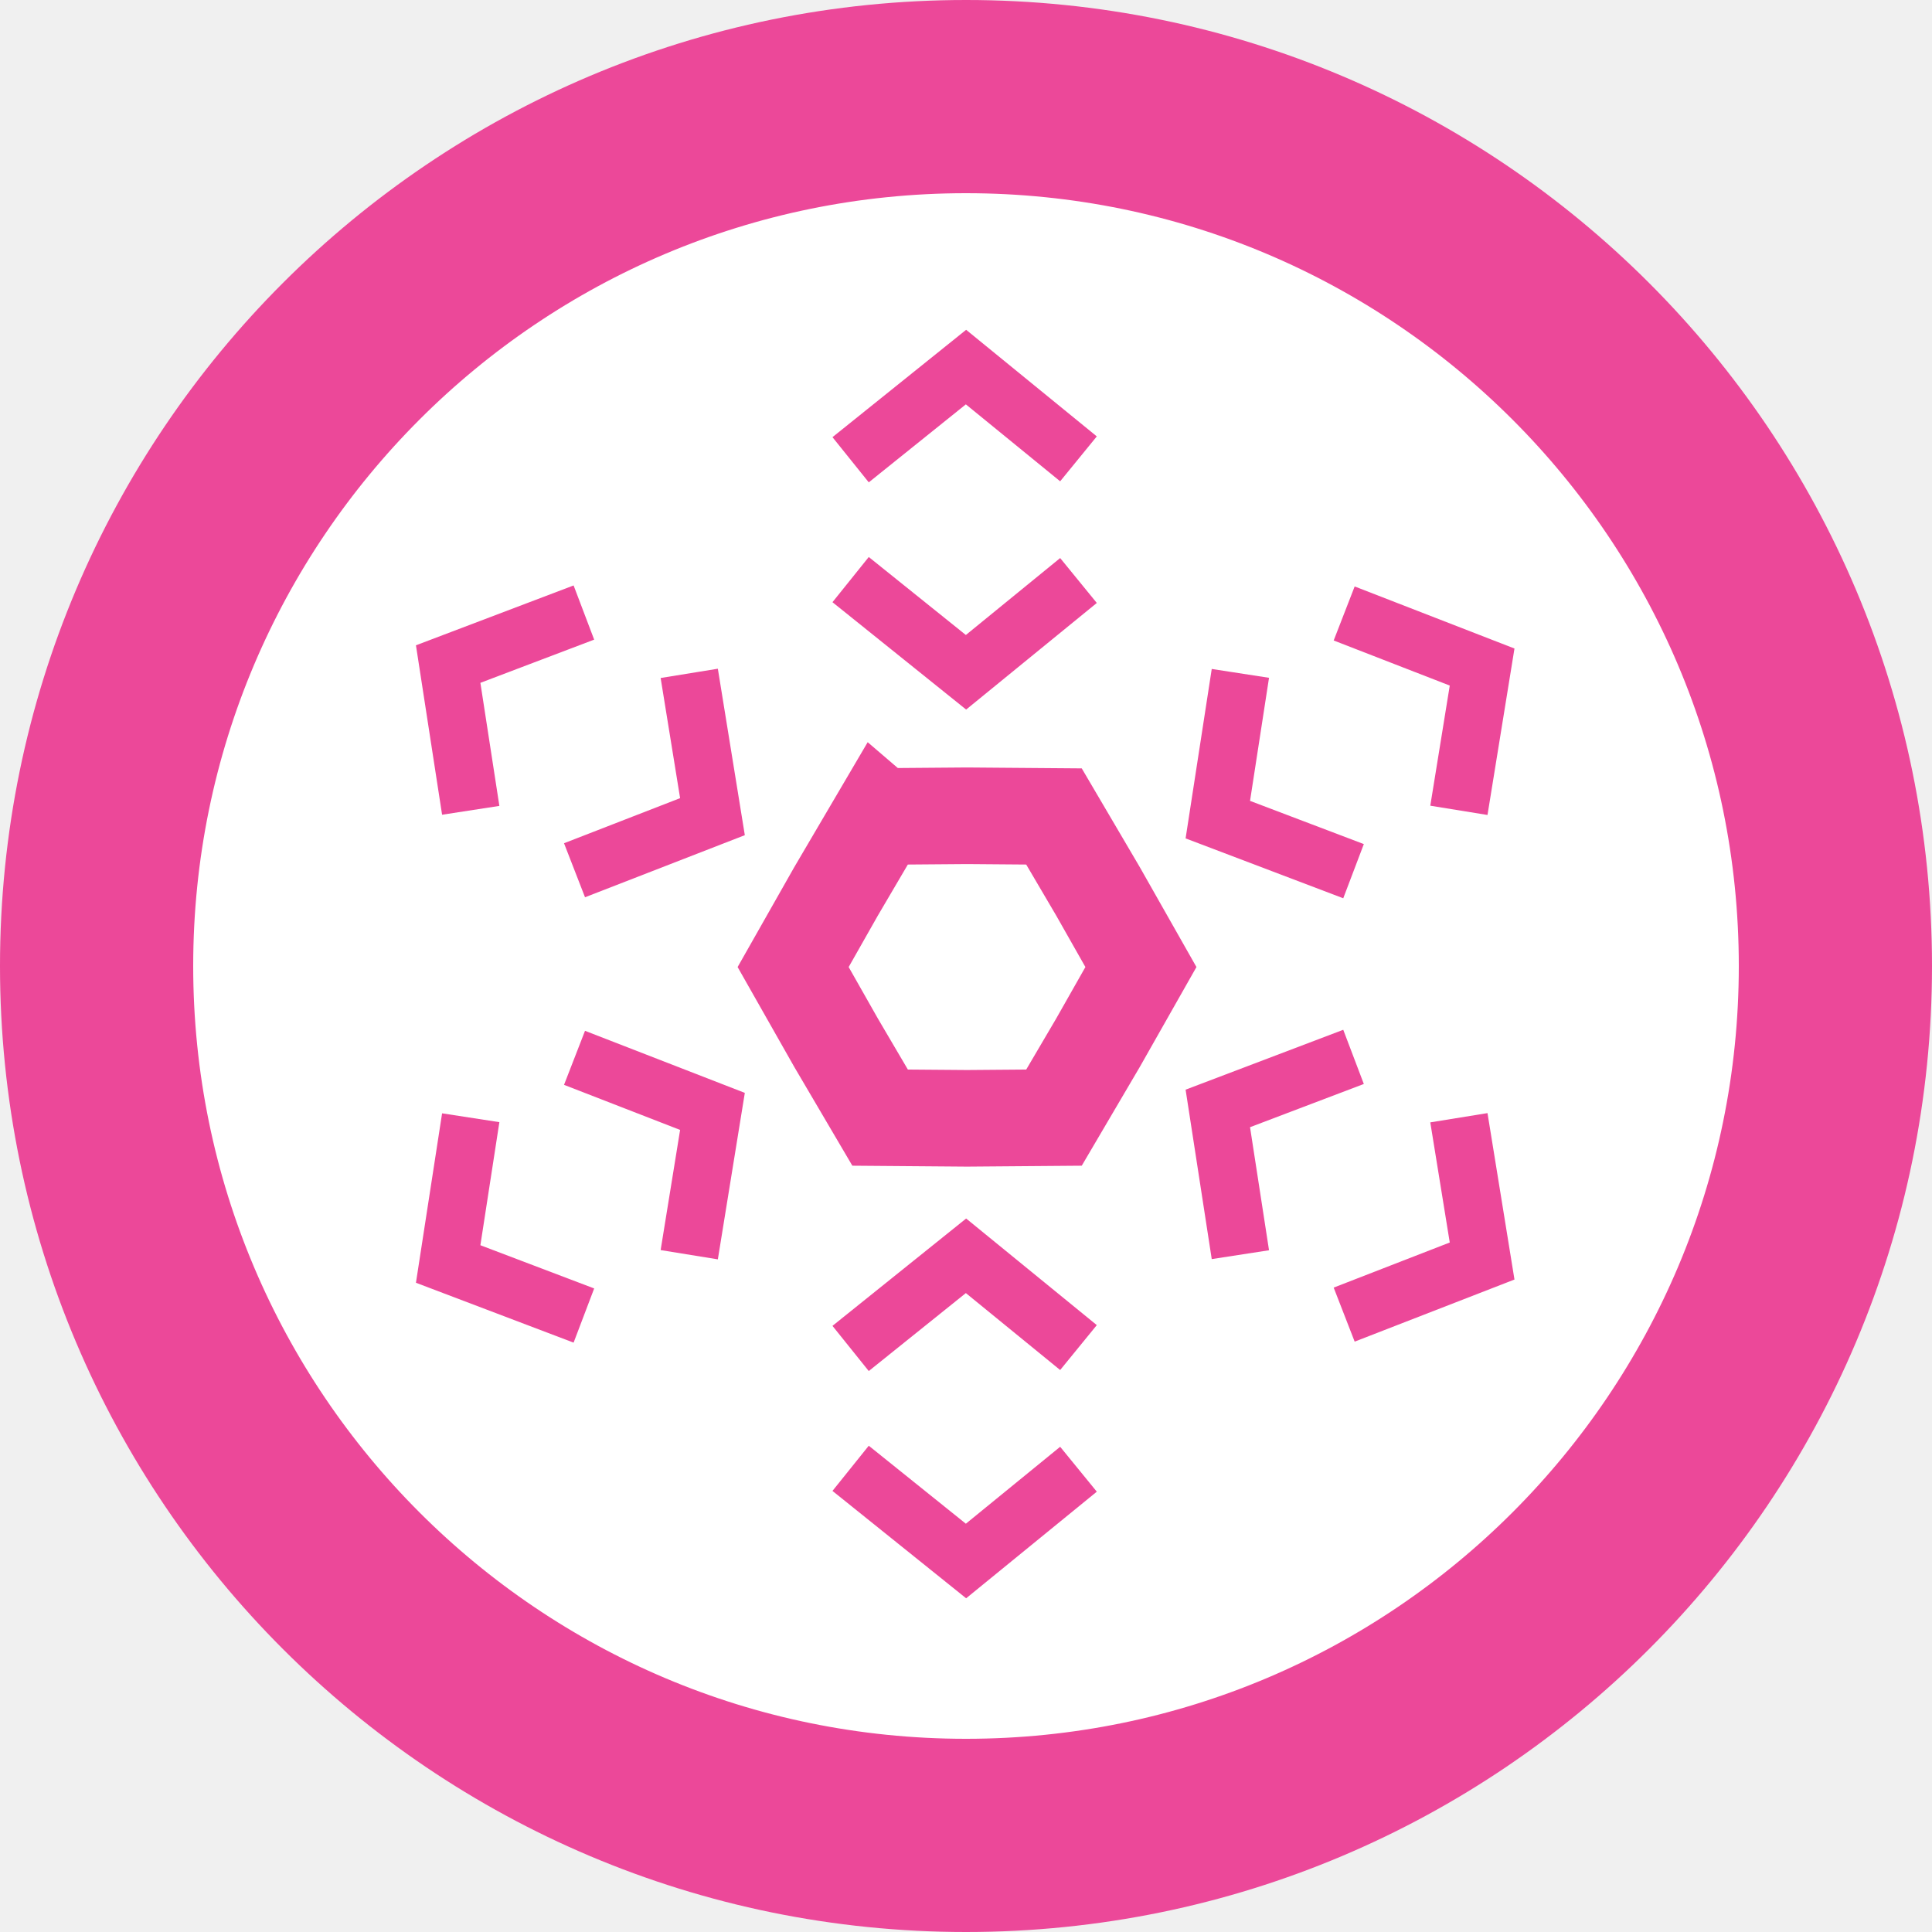
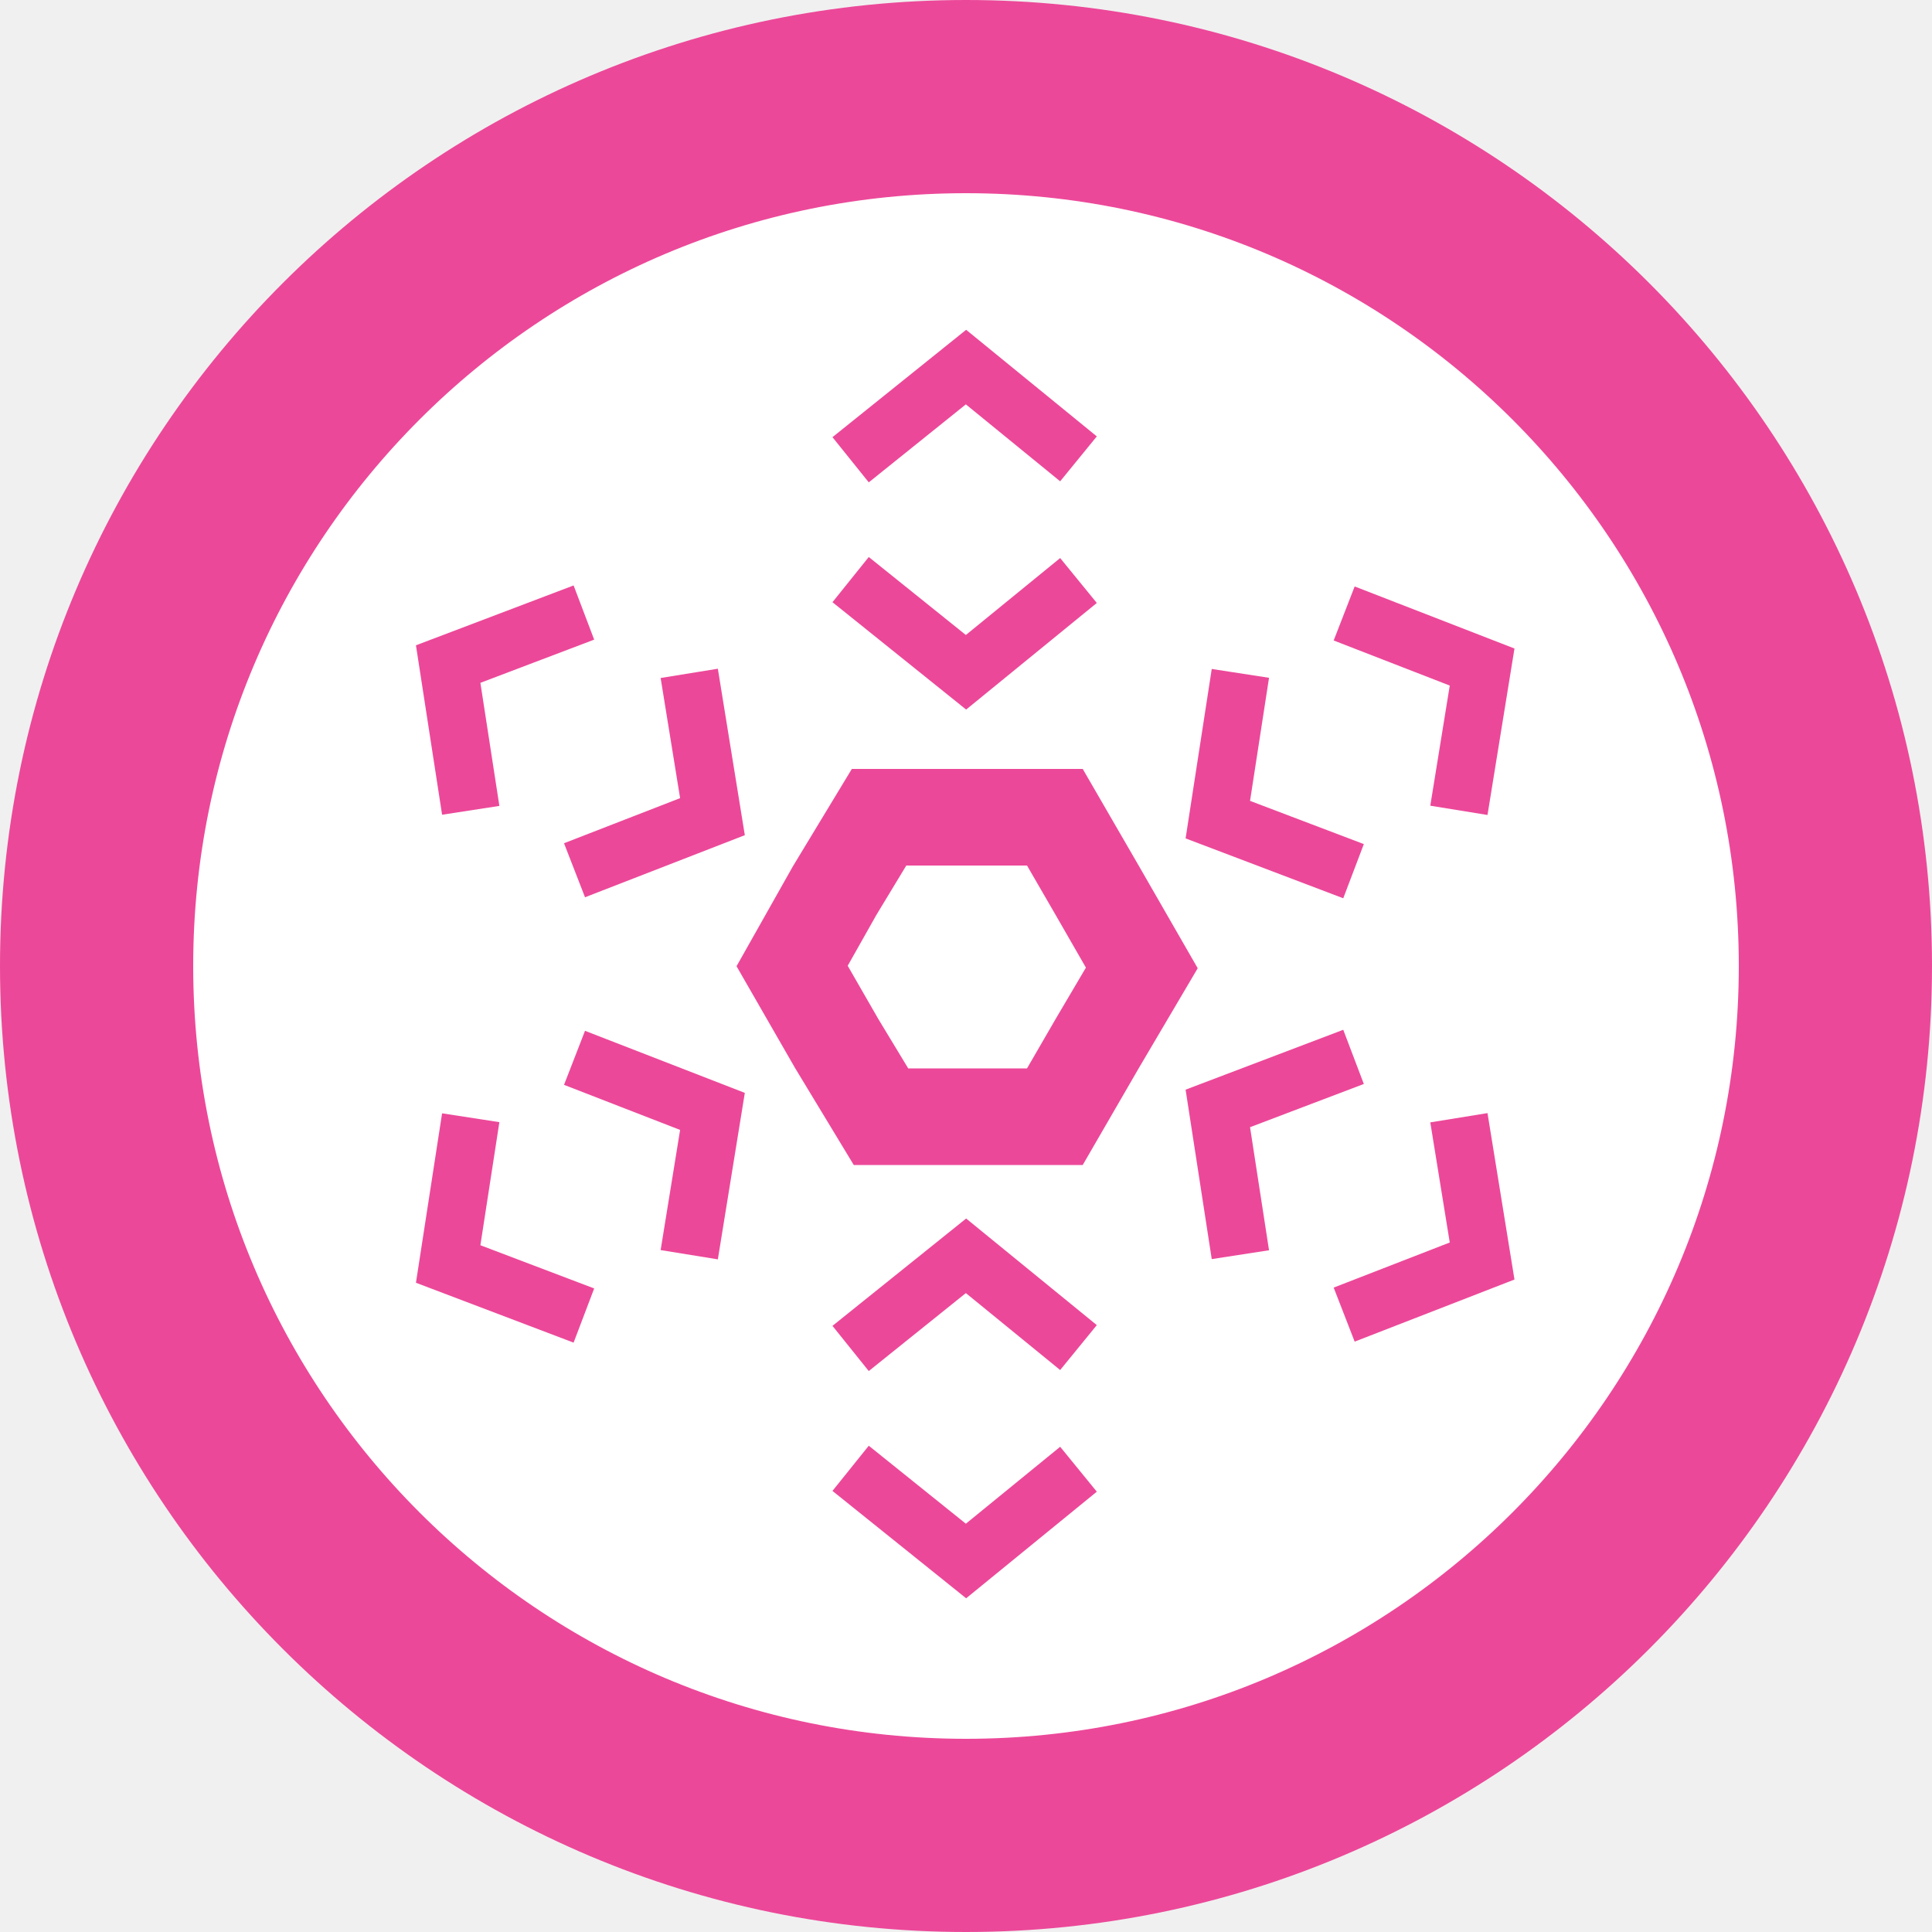
<svg xmlns="http://www.w3.org/2000/svg" width="100" height="100" fill="none">
  <path d="M50 95c24.853 0 45-20.147 45-45S74.853 5 50 5 5 25.147 5 50s20.147 45 45 45Z" fill="#fff" stroke="#EC4899" stroke-width="10" />
  <path d="M55.822 23.75 50 19l-5.972 4.797m11.794 6.25L50 34.797 44.028 30m11.794 46.047L50 80.797 44.028 76m11.794-6.25L50 65l-5.972 4.796m31.484-27.853 1.202-7.417-7.14-2.773m.485 13.339-7.025-2.668 1.168-7.57m-33.98 33.238-7.025-2.668 1.168-7.57m11.31 7.09 1.202-7.418-7.14-2.773m.485-23.048-7.025 2.667 1.168 7.57m11.31-7.089 1.202 7.417-7.14 2.774m45.775 12.81 1.202 7.416-7.14 2.774m.485-13.34-7.025 2.668 1.168 7.57" stroke="#EC4899" stroke-width="3" />
-   <path d="m45.554 42.26 4.5-.036 4.5.036 2.28 3.879 2.22 3.915-2.22 3.915-2.28 3.879-4.5.036-4.5-.036-2.281-3.88-2.22-3.914 2.22-3.915 2.28-3.88Z" stroke="#EC4899" stroke-width="5" />
+   <path d="M45.6 42.3h9l2.2 3.8 2.3 4-2.3 3.9-2.2 3.8h-9L43.3 54 41 50l2.2-3.9 2.3-3.8Z" stroke="#EC4899" stroke-width="5" />
</svg>
